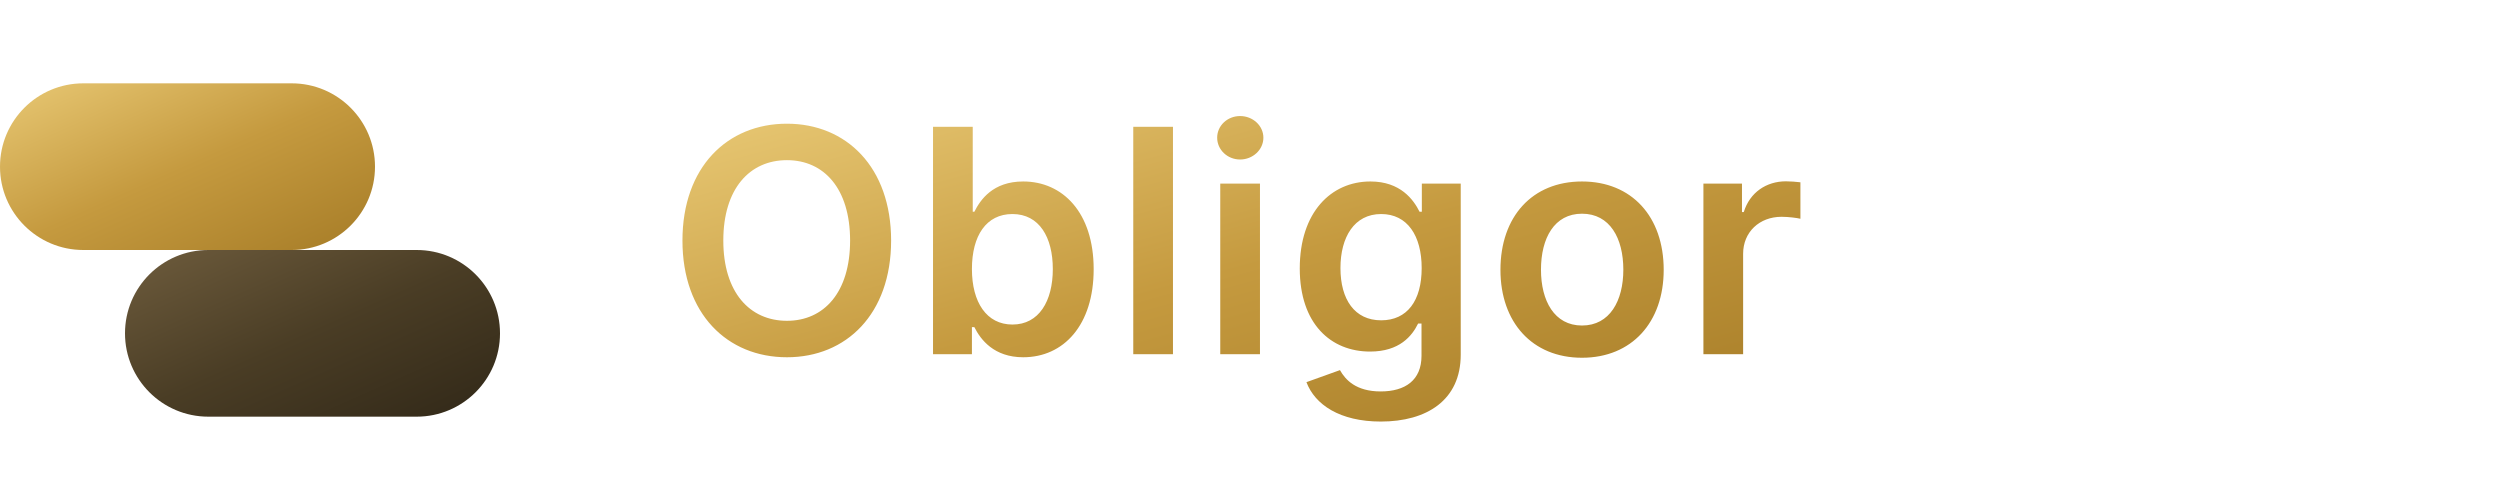
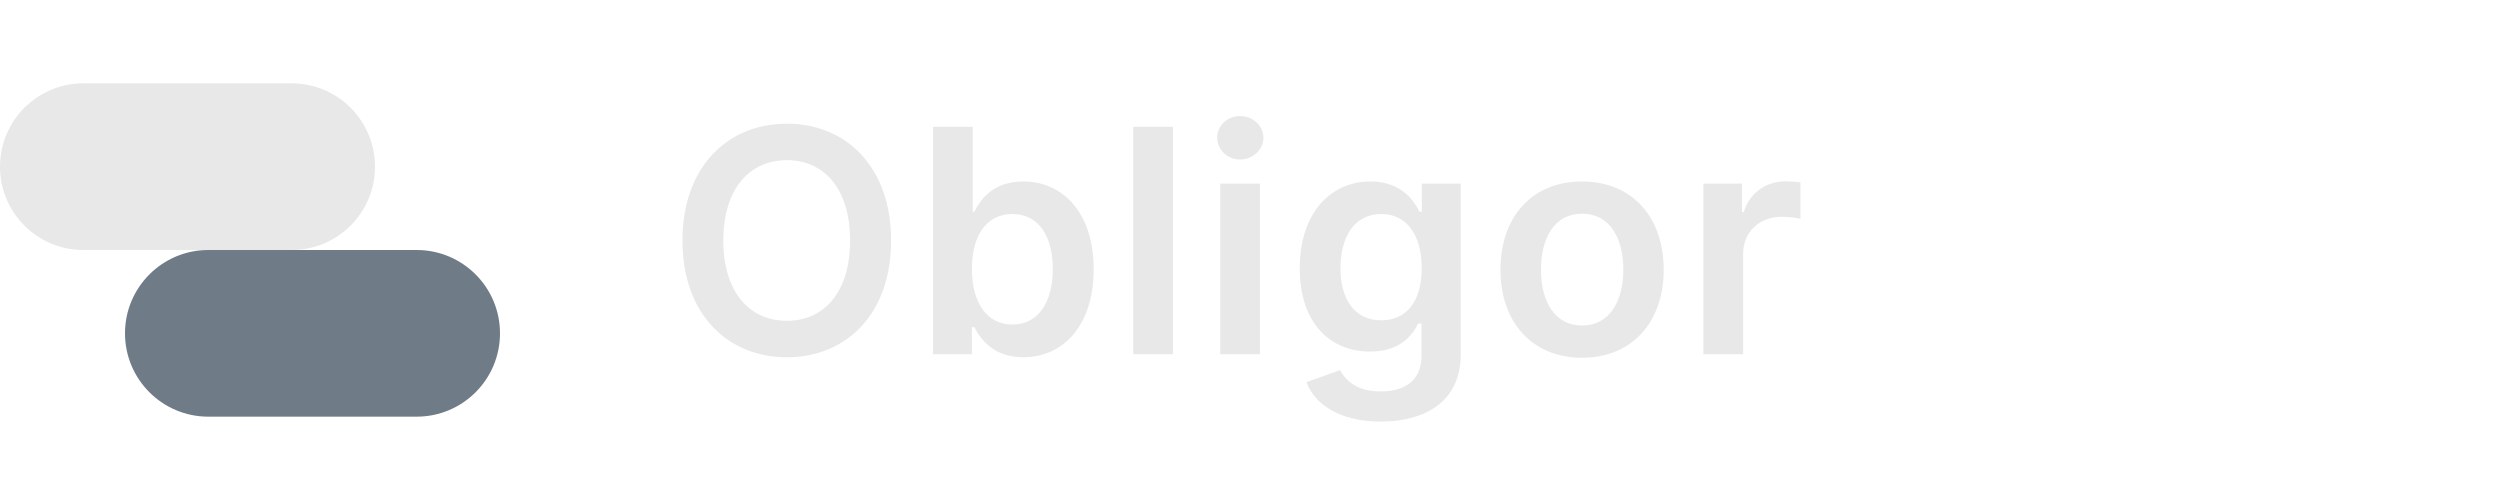
<svg xmlns="http://www.w3.org/2000/svg" viewBox="0 0 240 48" fill="none" role="img" aria-label="Obligor">
-   <defs>
-     <linearGradient id="gold-bright-lockup" x1="0%" y1="0%" x2="100%" y2="100%">
-       <stop offset="0%" stop-color="#E8C874" />
-       <stop offset="50%" stop-color="#C59A3F" />
-       <stop offset="100%" stop-color="#A67C27" />
-     </linearGradient>
-     <linearGradient id="gold-dark-lockup" x1="0%" y1="0%" x2="100%" y2="100%">
-       <stop offset="0%" stop-color="#6E5C3D" />
-       <stop offset="50%" stop-color="#4A3D25" />
-       <stop offset="100%" stop-color="#312818" />
-     </linearGradient>
-     <linearGradient id="gold-text-lockup" x1="0%" y1="0%" x2="100%" y2="100%">
-       <stop offset="0%" stop-color="#E8C874" />
-       <stop offset="50%" stop-color="#C59A3F" />
-       <stop offset="100%" stop-color="#A67C27" />
-     </linearGradient>
-   </defs>
  <g transform="translate(0, 8)">
-     <rect x="12" y="16" width="36" height="16" rx="8" fill="url(#gold-dark-lockup)" />
-     <rect x="0" y="0" width="36" height="16" rx="8" fill="url(#gold-bright-lockup)" />
+     <rect x="12" y="16" width="36" height="16" rx="8" fill="#6F7C88" />
+     <rect x="0" y="0" width="36" height="16" rx="8" fill="#E8E8E8" />
  </g>
-   <text x="64" y="34" font-family="'Plus Jakarta Sans', system-ui, -apple-system, sans-serif" font-weight="600" font-size="30" letter-spacing="0.5" fill="url(#gold-text-lockup)">Obligor</text>
+   <text x="64" y="34" font-family="'Plus Jakarta Sans', system-ui, -apple-system, sans-serif" font-weight="600" font-size="30" letter-spacing="0.5" fill="#E8E8E8">Obligor</text>
</svg>
